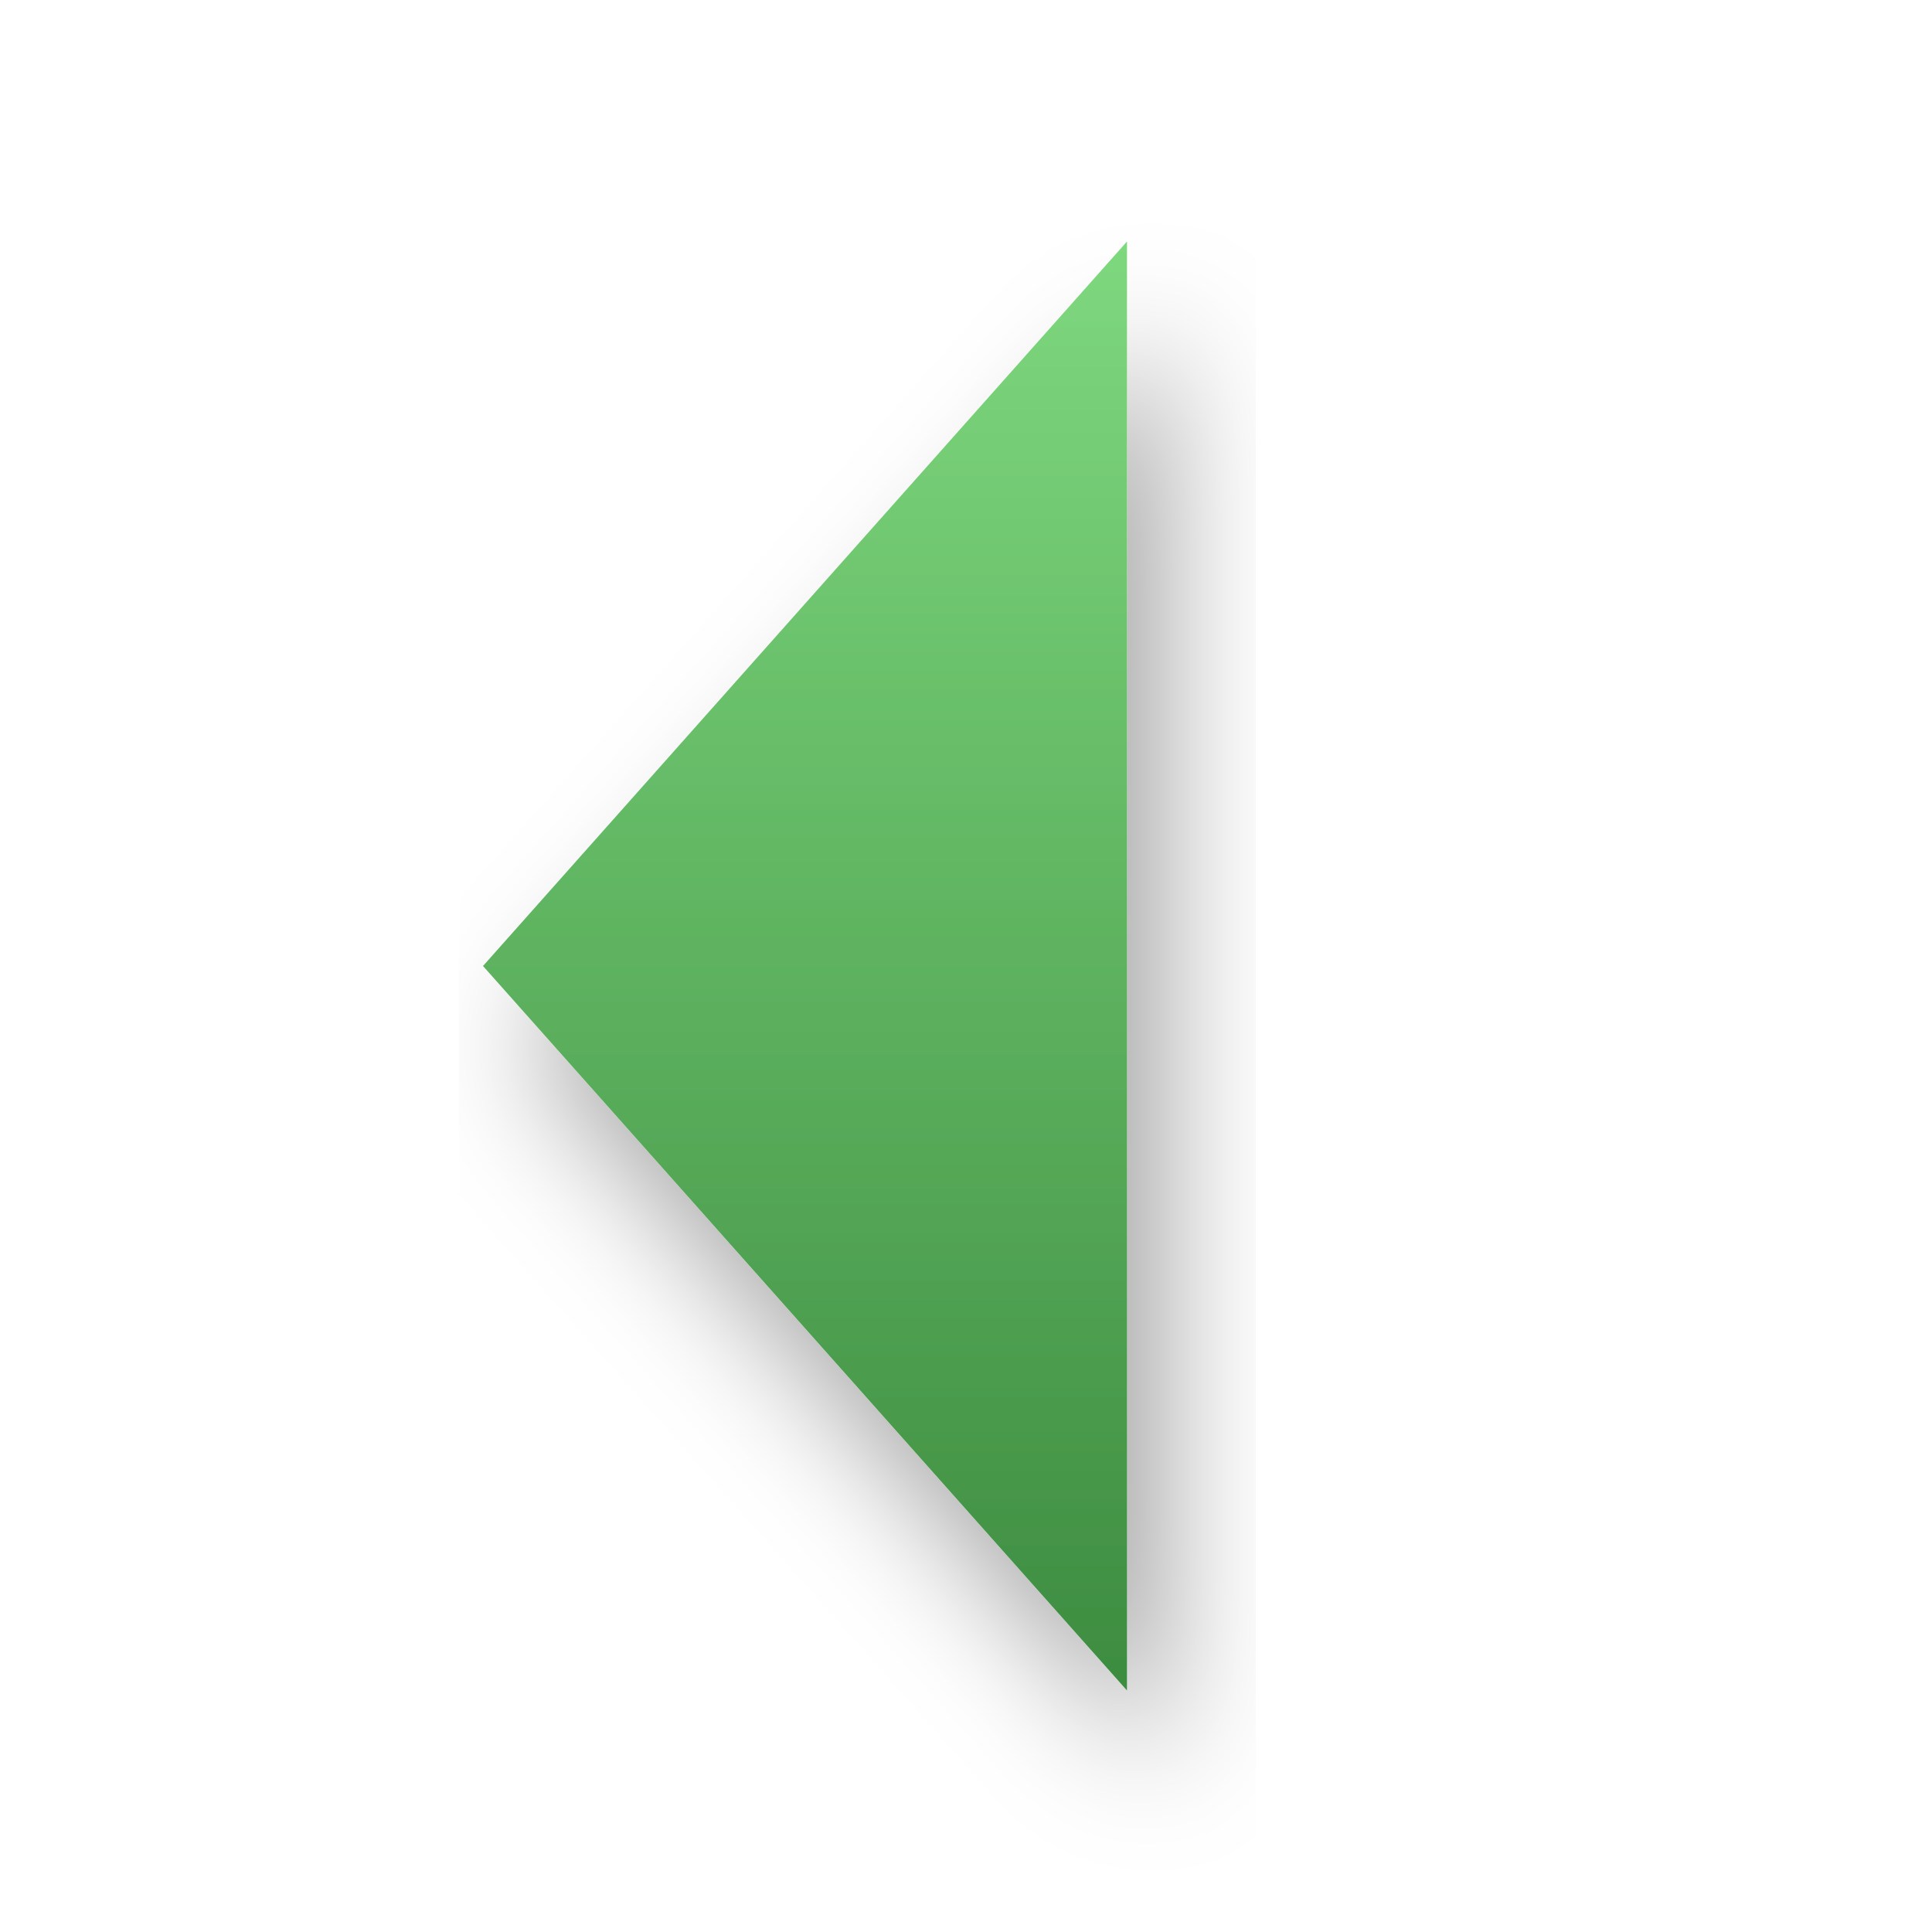
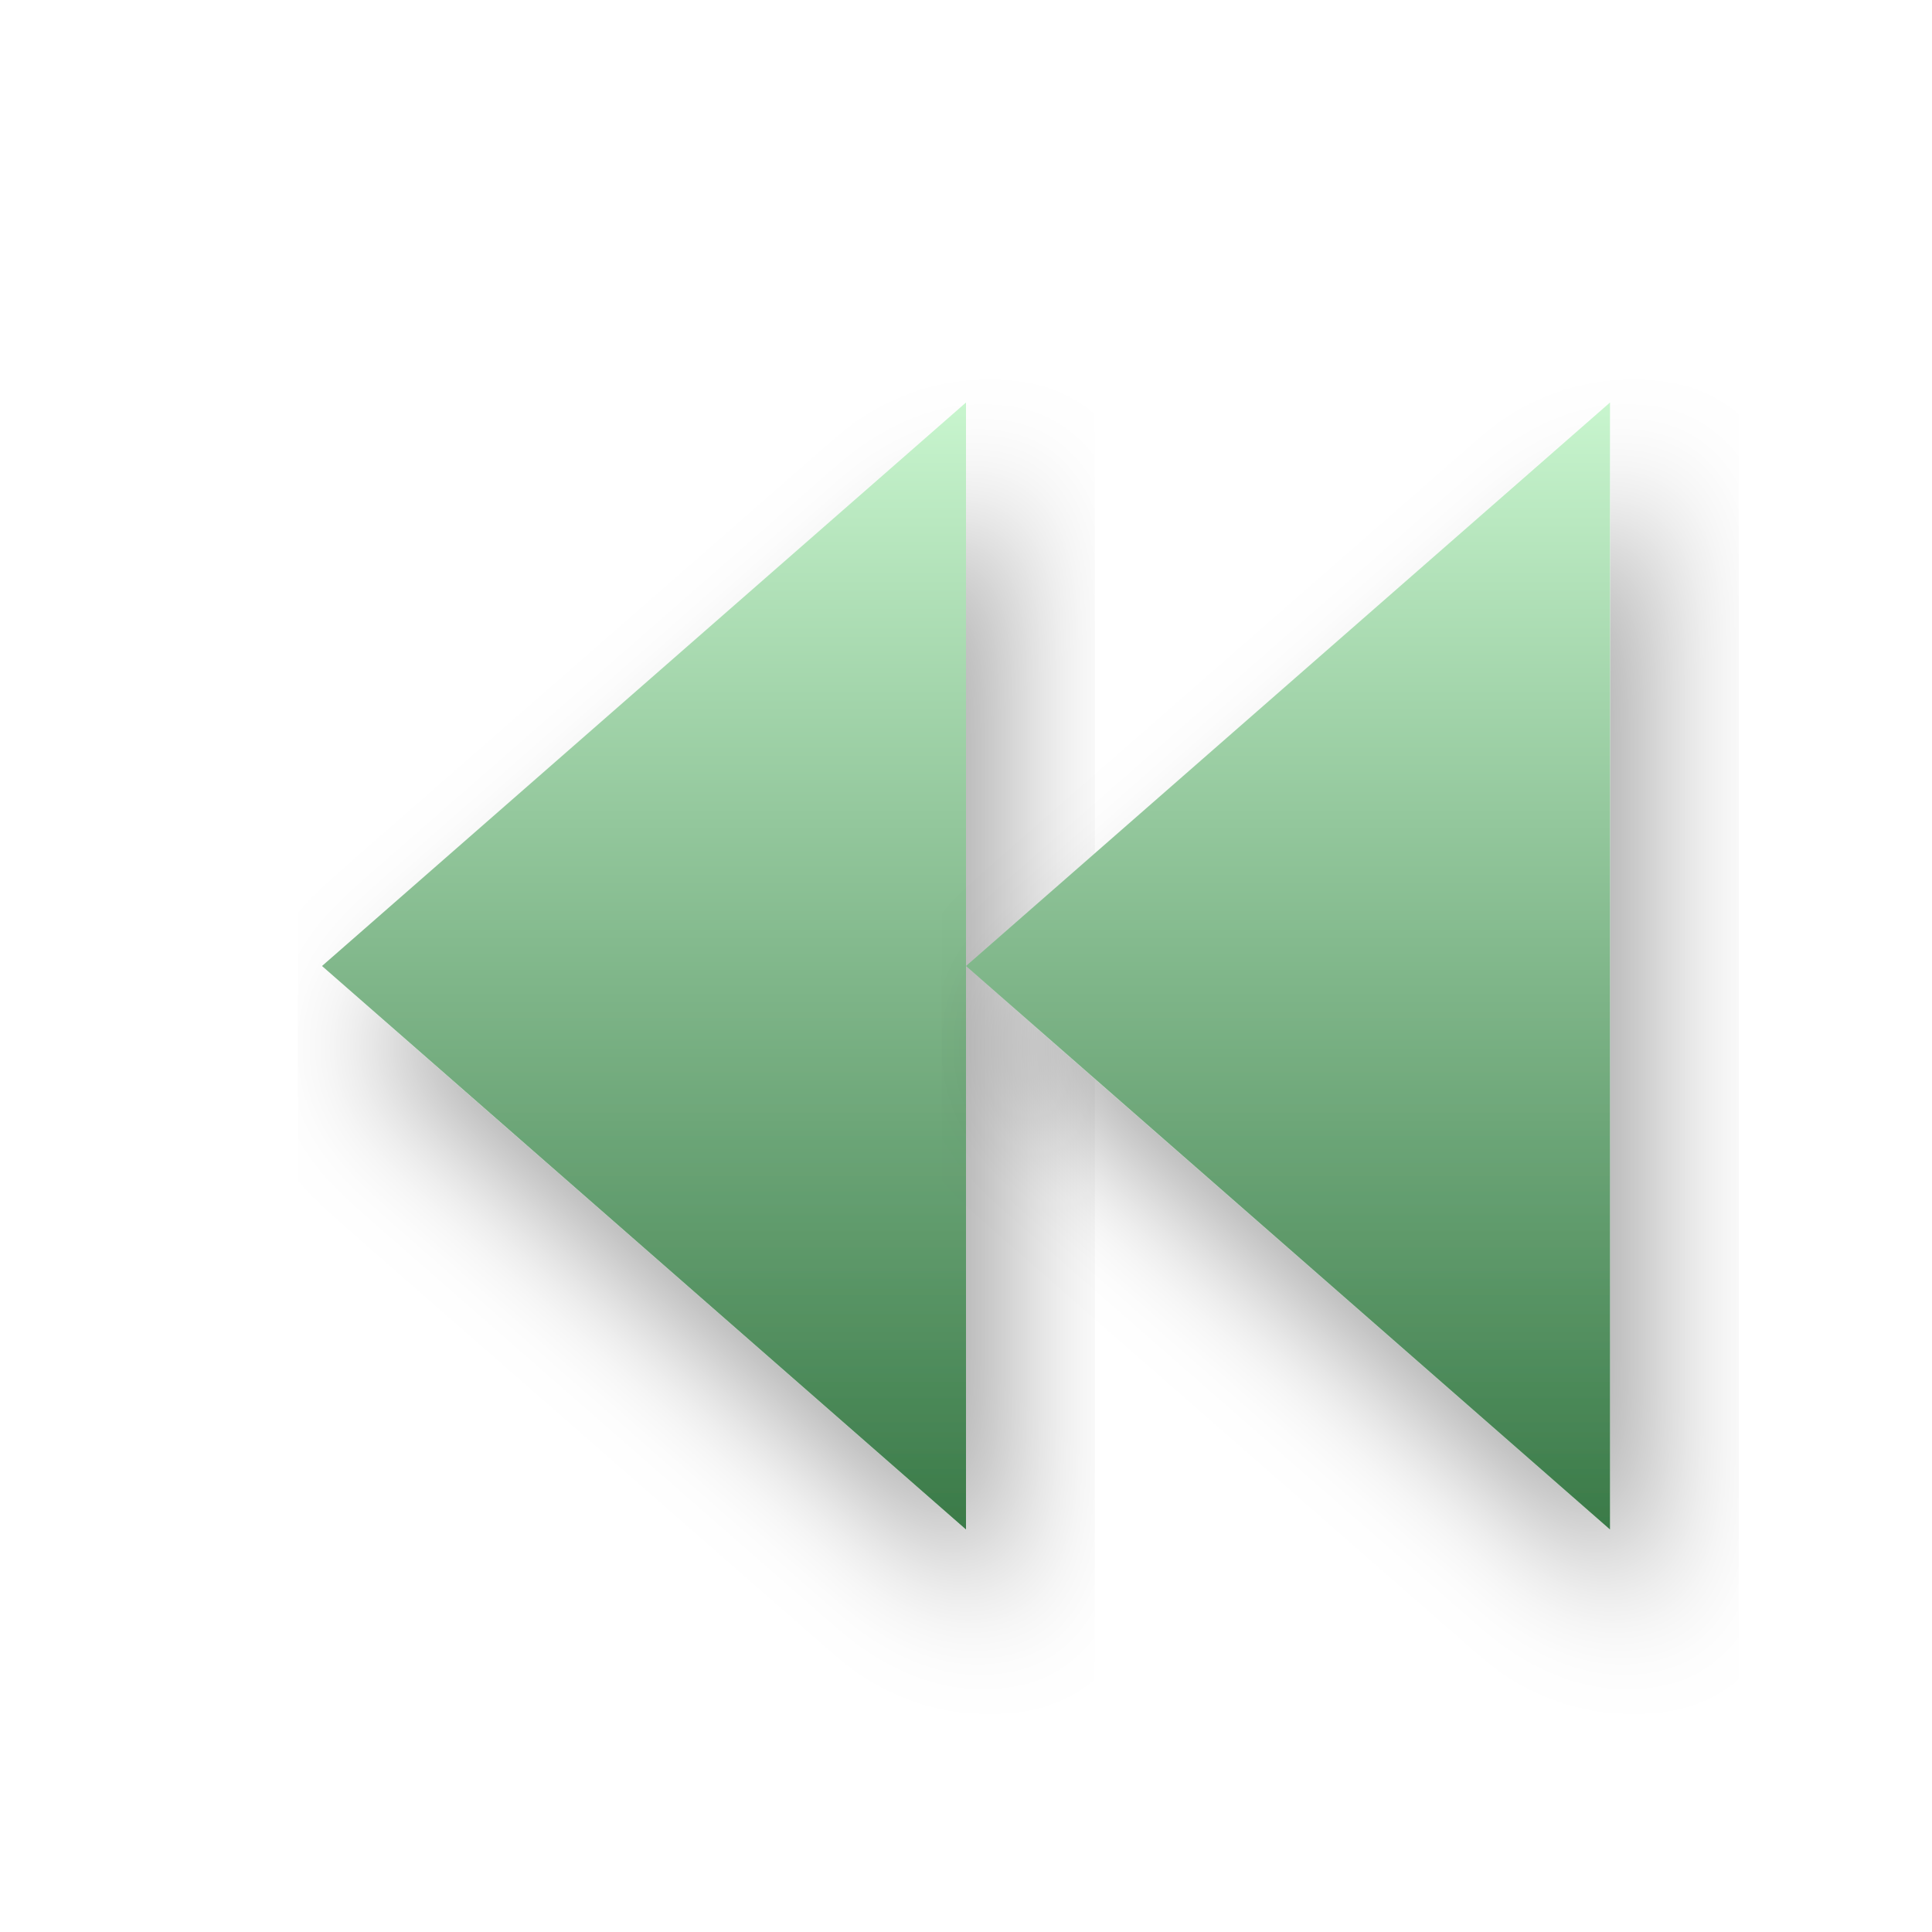
<svg xmlns="http://www.w3.org/2000/svg" viewBox="0 0 24 24" fill="none" stroke-linecap="round" stroke-linejoin="round">
  <defs>
    <linearGradient id="iguana" x1="0" y1="0" x2="0" y2="1">
-       <stop offset="0%" stop-color="#7ed87e" />
-       <stop offset="100%" stop-color="#3d8c40" />
+       <stop offset="0%" stop-color="#c8f5ce" />
+       <stop offset="100%" stop-color="#3a7a48" />
    </linearGradient>
    <filter id="shadow" x="-10%" y="-10%" width="130%" height="140%">
      <feDropShadow dx="0.5" dy="1" stdDeviation="0.8" flood-color="#000" flood-opacity="0.35" />
    </filter>
  </defs>
-   <polygon points="14 3 6 12 14 21 14 3" fill="url(#iguana)" stroke="none" filter="url(#shadow)" />
-   <line x1="6" y1="12" x2="6" y2="12" stroke="url(#iguana)" stroke-width="2" />
+   <polygon points="12 5 12 19 4 12" fill="url(#iguana)" stroke="none" filter="url(#shadow)" />
+   <polygon points="20 5 20 19 12 12" fill="url(#iguana)" stroke="none" filter="url(#shadow)" />
</svg>
